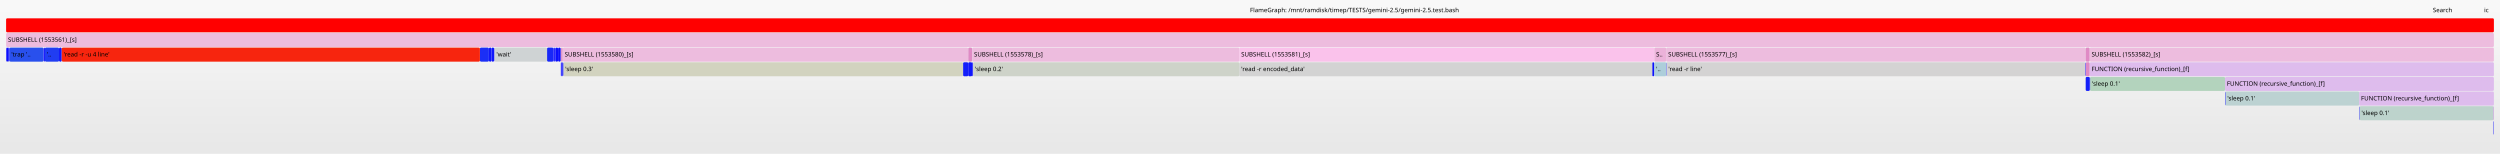
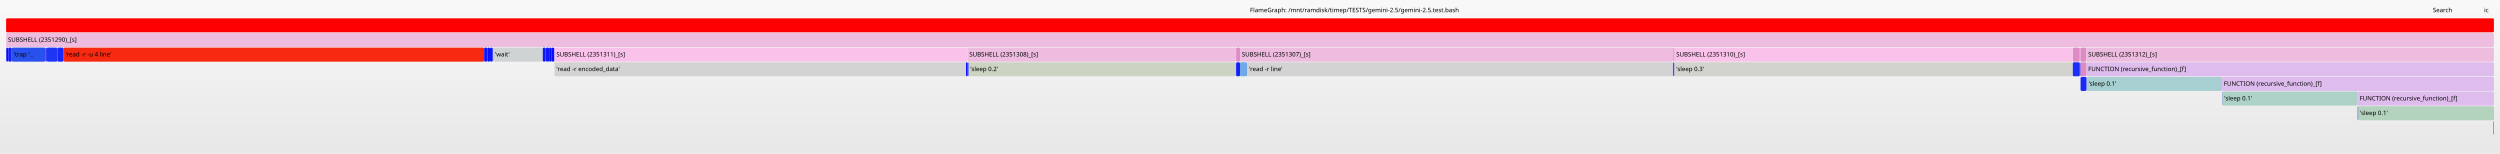
<svg xmlns="http://www.w3.org/2000/svg" version="1.1" width="4096" height="252" viewBox="0 0 4096 252">
  <defs>
    <linearGradient id="background" y1="0" y2="1" x1="0" x2="0">
      <stop stop-color="#f8f8f8" offset="5%" />
      <stop stop-color="#e8e8e8" offset="95%" />
    </linearGradient>
  </defs>
  <style type="text/css">
        text { font-family:Verdana; font-size:10px; fill:rgb(0,0,0); }
        .hide { display:none; }
        .parent { opacity:0.5; }
</style>
  <rect x="0.0" y="0" width="4096.0" height="252.0" fill="url(#background)" />
  <text id="title" x="2048.00" y="20">FlameGraph: /mnt/ramdisk/timep/TESTS/gemini-2.5/gemini-2.5.test.bash</text>
  <text id="details" x="10.00" y="237"> </text>
  <text id="unzoom" x="10.00" y="20" class="hide">Reset Zoom</text>
  <text id="search" x="3986.00" y="20">Search</text>
  <text id="ignorecase" x="4070.00" y="20">ic</text>
  <text id="matched" x="3986.00" y="237"> </text>
  <g id="frames">
    <g>
-       <rect x="4085.5" y="198" width="0.1" height="23.0" fill="rgb(0,1,254)" rx="2" ry="2" />
-       <text x="4088.49" y="212.5" />
-     </g>
-     <g>
-       <rect x="2730.4" y="102" width="686.0" height="23.0" fill="rgb(212,211,211)" rx="2" ry="2" />
-       <text x="2733.40" y="116.5">'read -r line'</text>
-     </g>
-     <g>
-       <rect x="3865.8" y="174" width="0.2" height="23.0" fill="rgb(0,1,254)" rx="2" ry="2" />
-       <text x="3868.77" y="188.5" />
-     </g>
-     <g>
-       <rect x="11.2" y="78" width="0.1" height="23.0" fill="rgb(0,1,254)" rx="2" ry="2" />
-       <text x="14.20" y="92.5" />
-     </g>
-     <g>
-       <rect x="922.2" y="102" width="0.4" height="23.0" fill="rgb(0,1,254)" rx="2" ry="2" />
-       <text x="925.15" y="116.5" />
-     </g>
-     <g>
-       <rect x="101.1" y="78" width="0.1" height="23.0" fill="rgb(0,1,254)" rx="2" ry="2" />
-       <text x="104.05" y="92.5" />
-     </g>
-     <g>
-       <rect x="3417.0" y="102" width="0.2" height="23.0" fill="rgb(0,1,254)" rx="2" ry="2" />
-       <text x="3420.00" y="116.5" />
-     </g>
-     <g>
-       <rect x="1594.2" y="102" width="0.2" height="23.0" fill="rgb(0,1,254)" rx="2" ry="2" />
-       <text x="1597.15" y="116.5" />
-     </g>
-     <g>
-       <rect x="73.6" y="78" width="23.1" height="23.0" fill="rgb(33,61,242)" rx="2" ry="2" />
-       <text x="76.64" y="92.5">'..</text>
-     </g>
-     <g>
-       <rect x="3866.0" y="174" width="219.3" height="23.0" fill="rgb(189,211,204)" rx="2" ry="2" />
-       <text x="3868.95" y="188.5">'sleep 0.1'</text>
-     </g>
-     <g>
-       <rect x="1586.3" y="78" width="6.5" height="23.0" fill="rgb(222.968,138.52,196.76)" rx="2" ry="2" />
-       <text x="1589.32" y="92.5" />
-     </g>
-     <g>
-       <rect x="3646.2" y="150" width="219.1" height="23.0" fill="rgb(188,210,210)" rx="2" ry="2" />
-       <text x="3649.23" y="164.5">'sleep 0.1'</text>
-     </g>
-     <g>
-       <rect x="786.3" y="78" width="14.7" height="23.0" fill="rgb(27,47,246)" rx="2" ry="2" />
-       <text x="789.34" y="92.5" />
-     </g>
-     <g>
-       <rect x="3424.4" y="126" width="221.1" height="23.0" fill="rgb(179,211,189)" rx="2" ry="2" />
-       <text x="3427.43" y="140.5">'sleep 0.1'</text>
-     </g>
-     <g>
-       <rect x="809.6" y="78" width="0.2" height="23.0" fill="rgb(0,1,254)" rx="2" ry="2" />
-       <text x="812.64" y="92.5" />
-     </g>
-     <g>
-       <rect x="71.6" y="78" width="0.2" height="23.0" fill="rgb(0,1,254)" rx="2" ry="2" />
-       <text x="74.60" y="92.5" />
-     </g>
-     <g>
-       <rect x="3424.1" y="126" width="0.2" height="23.0" fill="rgb(0,1,254)" rx="2" ry="2" />
-       <text x="3427.10" y="140.5" />
-     </g>
-     <g>
-       <rect x="1577.9" y="102" width="8.4" height="23.0" fill="rgb(20,31,249)" rx="2" ry="2" />
-       <text x="1580.90" y="116.5" />
-     </g>
-     <g>
-       <rect x="810.1" y="78" width="0.2" height="23.0" fill="rgb(0,1,254)" rx="2" ry="2" />
-       <text x="813.11" y="92.5" />
-     </g>
-     <g>
-       <rect x="4085.3" y="174" width="0.7" height="23.0" fill="rgb(197.501,140.002,223.375)" rx="2" ry="2" />
-       <text x="4088.33" y="188.5" />
-     </g>
-     <g>
-       <rect x="2710.3" y="78" width="19.6" height="23.0" fill="rgb(234.547,177.821,217.182)" rx="2" ry="2" />
-       <text x="2713.35" y="92.5">S..</text>
-     </g>
-     <g>
-       <rect x="1586.3" y="102" width="6.5" height="23.0" fill="rgb(16,23,251)" rx="2" ry="2" />
-       <text x="1589.32" y="116.5" />
-     </g>
-     <g>
-       <rect x="921.2" y="78" width="0.2" height="23.0" fill="rgb(222.955,138.473,196.737)" rx="2" ry="2" />
-       <text x="924.24" y="92.5" />
-     </g>
-     <g>
-       <rect x="3417.2" y="126" width="6.6" height="23.0" fill="rgb(20,31,249)" rx="2" ry="2" />
-       <text x="3420.19" y="140.5" />
-     </g>
-     <g>
-       <rect x="3645.5" y="126" width="440.5" height="23.0" fill="rgb(221.657,188.314,236.661)" rx="2" ry="2" />
-       <text x="3648.51" y="140.5">FUNCTION (recursive_function)_[f]</text>
-     </g>
-     <g>
-       <rect x="921.4" y="78" width="0.8" height="23.0" fill="rgb(222.959,138.487,196.743)" rx="2" ry="2" />
-       <text x="924.41" y="92.5" />
-     </g>
-     <g>
-       <rect x="2730.1" y="78" width="687.1" height="23.0" fill="rgb(236.665,188.326,221.663)" rx="2" ry="2" />
-       <text x="2733.07" y="92.5">SUBSHELL (1553577)_[s]</text>
-     </g>
-     <g>
-       <rect x="11.1" y="78" width="0.1" height="23.0" fill="rgb(0,1,254)" rx="2" ry="2" />
-       <text x="14.05" y="92.5" />
-     </g>
-     <g>
-       <rect x="3865.3" y="174" width="0.2" height="23.0" fill="rgb(0,1,254)" rx="2" ry="2" />
-       <text x="3868.28" y="188.5" />
-     </g>
-     <g>
-       <rect x="914.4" y="78" width="4.2" height="23.0" fill="rgb(11,14,253)" rx="2" ry="2" />
-       <text x="917.37" y="92.5" />
-     </g>
-     <g>
-       <rect x="10.1" y="78" width="1.0" height="23.0" fill="rgb(1,4,254)" rx="2" ry="2" />
+       <rect x="3396.1" y="78" width="11.1" height="23.0" fill="rgb(223.543,138.493,197.329)" rx="2" ry="2" />
+       <text x="3399.08" y="92.5" />
+     </g>
+     <g>
+       <rect x="3418.5" y="126" width="0.2" height="23.0" fill="rgb(0,1,254)" rx="2" ry="2" />
+       <text x="3421.53" y="140.5" />
+     </g>
+     <g>
+       <rect x="10.1" y="78" width="1.0" height="23.0" fill="rgb(2,5,254)" rx="2" ry="2" />
      <text x="13.15" y="92.5" />
    </g>
    <g>
-       <rect x="921.4" y="102" width="0.8" height="23.0" fill="rgb(0,1,254)" rx="2" ry="2" />
-       <text x="924.41" y="116.5" />
-     </g>
-     <g>
-       <rect x="3645.7" y="150" width="0.2" height="23.0" fill="rgb(0,1,254)" rx="2" ry="2" />
-       <text x="3648.70" y="164.5" />
-     </g>
-     <g>
-       <rect x="4085.3" y="198" width="0.2" height="23.0" fill="rgb(0,1,254)" rx="2" ry="2" />
-       <text x="4088.33" y="212.5" />
-     </g>
-     <g>
-       <rect x="920.6" y="78" width="0.6" height="23.0" fill="rgb(222.955,138.474,196.737)" rx="2" ry="2" />
-       <text x="923.59" y="92.5" />
-     </g>
-     <g>
-       <rect x="96.7" y="78" width="4.4" height="23.0" fill="rgb(16,23,251)" rx="2" ry="2" />
-       <text x="99.74" y="92.5" />
-     </g>
-     <g>
-       <rect x="3417.2" y="102" width="6.6" height="23.0" fill="rgb(223.531,138.449,197.307)" rx="2" ry="2" />
-       <text x="3420.19" y="116.5" />
-     </g>
-     <g>
-       <rect x="920.6" y="102" width="0.6" height="23.0" fill="rgb(0,1,254)" rx="2" ry="2" />
-       <text x="923.59" y="116.5" />
-     </g>
-     <g>
-       <rect x="15.5" y="78" width="55.8" height="23.0" fill="rgb(41,80,237)" rx="2" ry="2" />
-       <text x="18.51" y="92.5">'trap '..</text>
-     </g>
-     <g>
-       <rect x="1593.5" y="102" width="0.7" height="23.0" fill="rgb(0,1,254)" rx="2" ry="2" />
-       <text x="1596.47" y="116.5" />
+       <rect x="3396.1" y="102" width="11.1" height="23.0" fill="rgb(27,47,246)" rx="2" ry="2" />
+       <text x="3399.08" y="116.5" />
+     </g>
+     <g>
+       <rect x="3640.5" y="126" width="445.5" height="23.0" fill="rgb(221.661,188.322,236.664)" rx="2" ry="2" />
+       <text x="3643.52" y="140.5">FUNCTION (recursive_function)_[f]</text>
+     </g>
+     <g>
+       <rect x="2742.1" y="78" width="0.5" height="23.0" fill="rgb(222.964,138.506,196.753)" rx="2" ry="2" />
+       <text x="2745.09" y="92.5" />
    </g>
    <g>
      <rect x="10.0" y="30" width="4076.0" height="23.0" fill="rgb(255,0,0)" rx="2" ry="2" />
      <text x="13.00" y="44.5" />
    </g>
    <g>
-       <rect x="2707.0" y="102" width="3.2" height="23.0" fill="rgb(12,16,253)" rx="2" ry="2" />
-       <text x="2710.03" y="116.5" />
-     </g>
-     <g>
-       <rect x="2730.2" y="102" width="0.2" height="23.0" fill="rgb(0,1,254)" rx="2" ry="2" />
-       <text x="2733.25" y="116.5" />
-     </g>
-     <g>
-       <rect x="896.3" y="78" width="10.4" height="23.0" fill="rgb(24,40,248)" rx="2" ry="2" />
-       <text x="899.28" y="92.5" />
-     </g>
-     <g>
-       <rect x="2030.5" y="102" width="676.5" height="23.0" fill="rgb(211,211,211)" rx="2" ry="2" />
-       <text x="2033.53" y="116.5">'read -r encoded_data'</text>
-     </g>
-     <g>
-       <rect x="1592.8" y="102" width="0.7" height="23.0" fill="rgb(0,1,254)" rx="2" ry="2" />
-       <text x="1595.83" y="116.5" />
-     </g>
-     <g>
-       <rect x="1592.8" y="78" width="437.7" height="23.0" fill="rgb(236.605,188.109,221.555)" rx="2" ry="2" />
-       <text x="1595.83" y="92.5">SUBSHELL (1553578)_[s]</text>
-     </g>
-     <g>
-       <rect x="921.2" y="102" width="0.2" height="23.0" fill="rgb(0,1,254)" rx="2" ry="2" />
-       <text x="924.24" y="116.5" />
-     </g>
-     <g>
-       <rect x="71.4" y="78" width="0.2" height="23.0" fill="rgb(0,1,254)" rx="2" ry="2" />
-       <text x="74.44" y="92.5" />
-     </g>
-     <g>
-       <rect x="805.3" y="78" width="4.3" height="23.0" fill="rgb(16,23,251)" rx="2" ry="2" />
-       <text x="808.29" y="92.5" />
-     </g>
-     <g>
-       <rect x="801.0" y="78" width="4.3" height="23.0" fill="rgb(16,23,251)" rx="2" ry="2" />
-       <text x="803.97" y="92.5" />
-     </g>
-     <g>
-       <rect x="3645.5" y="150" width="0.2" height="23.0" fill="rgb(0,1,254)" rx="2" ry="2" />
-       <text x="3648.51" y="164.5" />
-     </g>
-     <g>
-       <rect x="3865.5" y="174" width="0.1" height="23.0" fill="rgb(0,1,254)" rx="2" ry="2" />
-       <text x="3868.46" y="188.5" />
-     </g>
-     <g>
-       <rect x="1594.4" y="102" width="436.1" height="23.0" fill="rgb(206,211,201)" rx="2" ry="2" />
-       <text x="1597.43" y="116.5">'sleep 0.2'</text>
-     </g>
-     <g>
-       <rect x="923.0" y="102" width="654.9" height="23.0" fill="rgb(210,211,191)" rx="2" ry="2" />
-       <text x="926.02" y="116.5">'sleep 0.3'</text>
-     </g>
-     <g>
-       <rect x="3424.3" y="126" width="0.1" height="23.0" fill="rgb(0,1,254)" rx="2" ry="2" />
-       <text x="3427.26" y="140.5" />
-     </g>
-     <g>
-       <rect x="918.6" y="78" width="0.3" height="23.0" fill="rgb(0,1,254)" rx="2" ry="2" />
-       <text x="921.64" y="92.5" />
-     </g>
-     <g>
-       <rect x="922.6" y="102" width="0.4" height="23.0" fill="rgb(0,1,254)" rx="2" ry="2" />
-       <text x="925.57" y="116.5" />
-     </g>
-     <g>
-       <rect x="918.9" y="102" width="1.0" height="23.0" fill="rgb(0,1,254)" rx="2" ry="2" />
-       <text x="921.86" y="116.5" />
-     </g>
-     <g>
-       <rect x="906.7" y="78" width="0.4" height="23.0" fill="rgb(0,1,254)" rx="2" ry="2" />
-       <text x="909.71" y="92.5" />
-     </g>
-     <g>
-       <rect x="907.9" y="78" width="2.3" height="23.0" fill="rgb(11,14,253)" rx="2" ry="2" />
-       <text x="910.93" y="92.5" />
-     </g>
-     <g>
-       <rect x="3417.2" y="78" width="6.6" height="23.0" fill="rgb(223.531,138.449,197.307)" rx="2" ry="2" />
-       <text x="3420.19" y="92.5" />
-     </g>
-     <g>
-       <rect x="71.3" y="78" width="0.1" height="23.0" fill="rgb(0,1,254)" rx="2" ry="2" />
-       <text x="74.28" y="92.5" />
-     </g>
-     <g>
-       <rect x="10.0" y="54" width="4076.0" height="23.0" fill="rgb(236.667,188.333,221.667)" rx="2" ry="2" />
-       <text x="13.00" y="68.5">SUBSHELL (1553561)_[s]</text>
-     </g>
-     <g>
-       <rect x="2729.9" y="78" width="0.2" height="23.0" fill="rgb(222.955,138.472,196.736)" rx="2" ry="2" />
-       <text x="2732.90" y="92.5" />
-     </g>
-     <g>
-       <rect x="71.8" y="78" width="1.7" height="23.0" fill="rgb(0,2,254)" rx="2" ry="2" />
-       <text x="74.78" y="92.5" />
+       <rect x="908.3" y="78" width="0.2" height="23.0" fill="rgb(0,2,254)" rx="2" ry="2" />
+       <text x="911.26" y="92.5" />
+     </g>
+     <g>
+       <rect x="3862.9" y="174" width="0.2" height="23.0" fill="rgb(0,1,254)" rx="2" ry="2" />
+       <text x="3865.92" y="188.5" />
+     </g>
+     <g>
+       <rect x="74.5" y="78" width="0.1" height="23.0" fill="rgb(0,1,254)" rx="2" ry="2" />
+       <text x="77.48" y="92.5" />
+     </g>
+     <g>
+       <rect x="2031.6" y="102" width="11.4" height="23.0" fill="rgb(111,170,230)" rx="2" ry="2" />
+       <text x="2034.64" y="116.5" />
+     </g>
+     <g>
+       <rect x="3408.2" y="78" width="0.2" height="23.0" fill="rgb(222.962,138.5,196.75)" rx="2" ry="2" />
+       <text x="3411.22" y="92.5" />
+     </g>
+     <g>
+       <rect x="4085.5" y="198" width="0.2" height="23.0" fill="rgb(0,1,254)" rx="2" ry="2" />
+       <text x="4088.50" y="212.5" />
+     </g>
+     <g>
+       <rect x="2025.0" y="102" width="0.2" height="23.0" fill="rgb(0,1,254)" rx="2" ry="2" />
+       <text x="2027.99" y="116.5" />
    </g>
    <g>
      <rect x="4085.8" y="198" width="0.2" height="23.0" fill="rgb(0,1,254)" rx="2" ry="2" />
-       <text x="4088.81" y="212.5" />
-     </g>
-     <g>
-       <rect x="910.2" y="78" width="4.2" height="23.0" fill="rgb(11,14,253)" rx="2" ry="2" />
-       <text x="913.16" y="92.5" />
-     </g>
-     <g>
-       <rect x="101.2" y="78" width="685.1" height="23.0" fill="rgb(247,37,14)" rx="2" ry="2" />
-       <text x="104.21" y="92.5">'read -r -u 4 line'</text>
-     </g>
-     <g>
-       <rect x="2710.3" y="102" width="19.6" height="23.0" fill="rgb(173,206,218)" rx="2" ry="2" />
-       <text x="2713.35" y="116.5">'..</text>
-     </g>
-     <g>
-       <rect x="3646.0" y="150" width="0.2" height="23.0" fill="rgb(0,1,254)" rx="2" ry="2" />
-       <text x="3649.05" y="164.5" />
-     </g>
-     <g>
-       <rect x="3423.8" y="78" width="662.2" height="23.0" fill="rgb(236.665,188.328,221.664)" rx="2" ry="2" />
-       <text x="3426.81" y="92.5">SUBSHELL (1553582)_[s]</text>
-     </g>
-     <g>
-       <rect x="13.5" y="78" width="2.0" height="23.0" fill="rgb(11,14,253)" rx="2" ry="2" />
-       <text x="16.48" y="92.5" />
-     </g>
-     <g>
-       <rect x="810.0" y="78" width="0.1" height="23.0" fill="rgb(0,1,254)" rx="2" ry="2" />
-       <text x="812.96" y="92.5" />
-     </g>
-     <g>
-       <rect x="809.8" y="78" width="0.2" height="23.0" fill="rgb(0,1,254)" rx="2" ry="2" />
-       <text x="812.80" y="92.5" />
-     </g>
-     <g>
-       <rect x="919.9" y="102" width="0.7" height="23.0" fill="rgb(0,1,254)" rx="2" ry="2" />
-       <text x="922.89" y="116.5" />
-     </g>
-     <g>
-       <rect x="918.9" y="78" width="1.7" height="23.0" fill="rgb(223.026,138.73,196.865)" rx="2" ry="2" />
-       <text x="921.86" y="92.5" />
-     </g>
-     <g>
-       <rect x="907.8" y="78" width="0.1" height="23.0" fill="rgb(0,1,254)" rx="2" ry="2" />
-       <text x="910.79" y="92.5" />
-     </g>
-     <g>
-       <rect x="3865.3" y="150" width="220.7" height="23.0" fill="rgb(221.633,188.266,236.648)" rx="2" ry="2" />
-       <text x="3868.28" y="164.5">FUNCTION (recursive_function)_[f]</text>
-     </g>
-     <g>
-       <rect x="3423.8" y="126" width="0.2" height="23.0" fill="rgb(0,1,254)" rx="2" ry="2" />
-       <text x="3426.81" y="140.5" />
-     </g>
-     <g>
-       <rect x="2030.5" y="78" width="679.8" height="23.0" fill="rgb(249.652,194.172,234.613)" rx="2" ry="2" />
-       <text x="2033.53" y="92.5">SUBSHELL (1553581)_[s]</text>
-     </g>
-     <g>
-       <rect x="3416.4" y="102" width="0.3" height="23.0" fill="rgb(0,1,254)" rx="2" ry="2" />
-       <text x="3419.37" y="116.5" />
+       <text x="4088.82" y="212.5" />
+     </g>
+     <g>
+       <rect x="798.5" y="78" width="4.3" height="23.0" fill="rgb(11,14,253)" rx="2" ry="2" />
+       <text x="801.48" y="92.5" />
+     </g>
+     <g>
+       <rect x="2025.3" y="102" width="6.3" height="23.0" fill="rgb(20,32,249)" rx="2" ry="2" />
+       <text x="2028.35" y="116.5" />
+     </g>
+     <g>
+       <rect x="2025.0" y="78" width="0.3" height="23.0" fill="rgb(223.081,138.933,196.966)" rx="2" ry="2" />
+       <text x="2027.99" y="92.5" />
+     </g>
+     <g>
+       <rect x="893.9" y="78" width="0.2" height="23.0" fill="rgb(0,1,254)" rx="2" ry="2" />
+       <text x="896.88" y="92.5" />
+     </g>
+     <g>
+       <rect x="11.1" y="78" width="0.1" height="23.0" fill="rgb(0,1,254)" rx="2" ry="2" />
+       <text x="14.06" y="92.5" />
+     </g>
+     <g>
+       <rect x="3407.8" y="102" width="0.4" height="23.0" fill="rgb(0,2,254)" rx="2" ry="2" />
+       <text x="3410.82" y="116.5" />
+     </g>
+     <g>
+       <rect x="3395.9" y="78" width="0.2" height="23.0" fill="rgb(222.962,138.498,196.749)" rx="2" ry="2" />
+       <text x="3398.91" y="92.5" />
+     </g>
+     <g>
+       <rect x="3418.2" y="126" width="0.2" height="23.0" fill="rgb(0,1,254)" rx="2" ry="2" />
+       <text x="3421.23" y="140.5" />
+     </g>
+     <g>
+       <rect x="2742.8" y="102" width="0.5" height="23.0" fill="rgb(0,2,254)" rx="2" ry="2" />
+       <text x="2745.85" y="116.5" />
+     </g>
+     <g>
+       <rect x="3640.5" y="150" width="0.2" height="23.0" fill="rgb(0,1,254)" rx="2" ry="2" />
+       <text x="3643.52" y="164.5" />
+     </g>
+     <g>
+       <rect x="2740.7" y="102" width="0.8" height="23.0" fill="rgb(0,2,254)" rx="2" ry="2" />
+       <text x="2743.72" y="116.5" />
+     </g>
+     <g>
+       <rect x="894.1" y="78" width="0.3" height="23.0" fill="rgb(0,2,254)" rx="2" ry="2" />
+       <text x="897.07" y="92.5" />
+     </g>
+     <g>
+       <rect x="2043.0" y="102" width="0.2" height="23.0" fill="rgb(0,1,254)" rx="2" ry="2" />
+       <text x="2045.98" y="116.5" />
+     </g>
+     <g>
+       <rect x="1582.4" y="102" width="2.8" height="23.0" fill="rgb(13,18,252)" rx="2" ry="2" />
+       <text x="1585.42" y="116.5" />
    </g>
    <g>
      <rect x="10.0" y="78" width="0.1" height="23.0" fill="rgb(0,1,254)" rx="2" ry="2" />
      <text x="13.00" y="92.5" />
    </g>
    <g>
-       <rect x="3424.0" y="126" width="0.1" height="23.0" fill="rgb(0,1,254)" rx="2" ry="2" />
-       <text x="3426.95" y="140.5" />
-     </g>
-     <g>
-       <rect x="3865.6" y="174" width="0.2" height="23.0" fill="rgb(0,1,254)" rx="2" ry="2" />
-       <text x="3868.62" y="188.5" />
-     </g>
-     <g>
-       <rect x="3645.9" y="150" width="0.1" height="23.0" fill="rgb(0,1,254)" rx="2" ry="2" />
-       <text x="3648.85" y="164.5" />
-     </g>
-     <g>
-       <rect x="3416.7" y="102" width="0.3" height="23.0" fill="rgb(0,1,254)" rx="2" ry="2" />
-       <text x="3419.70" y="116.5" />
-     </g>
-     <g>
-       <rect x="2729.9" y="102" width="0.2" height="23.0" fill="rgb(0,1,254)" rx="2" ry="2" />
-       <text x="2732.90" y="116.5" />
-     </g>
-     <g>
-       <rect x="2710.2" y="102" width="0.1" height="23.0" fill="rgb(0,1,254)" rx="2" ry="2" />
-       <text x="2713.17" y="116.5" />
-     </g>
-     <g>
-       <rect x="4085.6" y="198" width="0.2" height="23.0" fill="rgb(0,1,254)" rx="2" ry="2" />
-       <text x="4088.65" y="212.5" />
-     </g>
-     <g>
-       <rect x="73.5" y="78" width="0.1" height="23.0" fill="rgb(0,1,254)" rx="2" ry="2" />
-       <text x="76.49" y="92.5" />
-     </g>
-     <g>
-       <rect x="907.1" y="78" width="0.7" height="23.0" fill="rgb(0,1,254)" rx="2" ry="2" />
-       <text x="910.12" y="92.5" />
-     </g>
-     <g>
-       <rect x="810.3" y="78" width="86.0" height="23.0" fill="rgb(207,211,212)" rx="2" ry="2" />
-       <text x="813.28" y="92.5">'wait'</text>
-     </g>
-     <g>
-       <rect x="11.3" y="78" width="2.2" height="23.0" fill="rgb(11,14,253)" rx="2" ry="2" />
-       <text x="14.34" y="92.5" />
-     </g>
-     <g>
-       <rect x="922.2" y="78" width="664.1" height="23.0" fill="rgb(236.655,188.289,221.645)" rx="2" ry="2" />
-       <text x="925.15" y="92.5">SUBSHELL (1553580)_[s]</text>
-     </g>
-     <g>
-       <rect x="3423.8" y="102" width="662.2" height="23.0" fill="rgb(221.664,188.328,236.665)" rx="2" ry="2" />
-       <text x="3426.81" y="116.5">FUNCTION (recursive_function)_[f]</text>
-     </g>
-     <g>
-       <rect x="2730.1" y="102" width="0.1" height="23.0" fill="rgb(0,1,254)" rx="2" ry="2" />
-       <text x="2733.07" y="116.5" />
+       <rect x="3408.8" y="78" width="9.4" height="23.0" fill="rgb(223.54,138.482,197.324)" rx="2" ry="2" />
+       <text x="3411.85" y="92.5" />
+     </g>
+     <g>
+       <rect x="908.5" y="102" width="673.9" height="23.0" fill="rgb(211,211,211)" rx="2" ry="2" />
+       <text x="911.48" y="116.5">'read -r encoded_data'</text>
+     </g>
+     <g>
+       <rect x="3408.4" y="78" width="0.4" height="23.0" fill="rgb(222.966,138.514,196.757)" rx="2" ry="2" />
+       <text x="3411.40" y="92.5" />
+     </g>
+     <g>
+       <rect x="2031.6" y="78" width="709.1" height="23.0" fill="rgb(236.992,188.302,221.985)" rx="2" ry="2" />
+       <text x="2034.64" y="92.5">SUBSHELL (2351307)_[s]</text>
+     </g>
+     <g>
+       <rect x="2743.3" y="78" width="652.6" height="23.0" fill="rgb(249.523,192.704,234.121)" rx="2" ry="2" />
+       <text x="2746.30" y="92.5">SUBSHELL (2351310)_[s]</text>
+     </g>
+     <g>
+       <rect x="13.6" y="78" width="5.6" height="23.0" fill="rgb(20,32,249)" rx="2" ry="2" />
+       <text x="16.57" y="92.5" />
+     </g>
+     <g>
+       <rect x="11.2" y="78" width="0.3" height="23.0" fill="rgb(1,3,254)" rx="2" ry="2" />
+       <text x="14.20" y="92.5" />
+     </g>
+     <g>
+       <rect x="807.1" y="78" width="0.2" height="23.0" fill="rgb(0,1,254)" rx="2" ry="2" />
+       <text x="810.14" y="92.5" />
+     </g>
+     <g>
+       <rect x="3640.7" y="150" width="0.1" height="23.0" fill="rgb(0,1,254)" rx="2" ry="2" />
+       <text x="3643.67" y="164.5" />
+     </g>
+     <g>
+       <rect x="3418.7" y="126" width="0.2" height="23.0" fill="rgb(0,2,254)" rx="2" ry="2" />
+       <text x="3421.68" y="140.5" />
+     </g>
+     <g>
+       <rect x="3408.4" y="102" width="0.4" height="23.0" fill="rgb(0,2,254)" rx="2" ry="2" />
+       <text x="3411.40" y="116.5" />
+     </g>
+     <g>
+       <rect x="10.0" y="54" width="4076.0" height="23.0" fill="rgb(236.667,188.333,221.667)" rx="2" ry="2" />
+       <text x="13.00" y="68.5">SUBSHELL (2351290)_[s]</text>
+     </g>
+     <g>
+       <rect x="19.2" y="78" width="55.1" height="23.0" fill="rgb(41,81,237)" rx="2" ry="2" />
+       <text x="22.24" y="92.5">'trap '..</text>
+     </g>
+     <g>
+       <rect x="3863.1" y="174" width="0.1" height="23.0" fill="rgb(0,1,254)" rx="2" ry="2" />
+       <text x="3866.07" y="188.5" />
+     </g>
+     <g>
+       <rect x="1586.7" y="102" width="438.3" height="23.0" fill="rgb(203,211,193)" rx="2" ry="2" />
+       <text x="1589.66" y="116.5">'sleep 0.2'</text>
+     </g>
+     <g>
+       <rect x="4085.3" y="198" width="0.2" height="23.0" fill="rgb(0,1,254)" rx="2" ry="2" />
+       <text x="4088.35" y="212.5" />
+     </g>
+     <g>
+       <rect x="104.2" y="78" width="689.0" height="23.0" fill="rgb(247,41,16)" rx="2" ry="2" />
+       <text x="107.23" y="92.5">'read -r -u 4 line'</text>
+     </g>
+     <g>
+       <rect x="904.0" y="78" width="4.3" height="23.0" fill="rgb(11,14,253)" rx="2" ry="2" />
+       <text x="907.03" y="92.5" />
+     </g>
+     <g>
+       <rect x="3863.2" y="174" width="0.2" height="23.0" fill="rgb(0,1,254)" rx="2" ry="2" />
+       <text x="3866.22" y="188.5" />
+     </g>
+     <g>
+       <rect x="3407.2" y="102" width="0.6" height="23.0" fill="rgb(0,1,254)" rx="2" ry="2" />
+       <text x="3410.17" y="116.5" />
+     </g>
+     <g>
+       <rect x="2025.3" y="78" width="6.3" height="23.0" fill="rgb(223.56,138.555,197.36)" rx="2" ry="2" />
+       <text x="2028.35" y="92.5" />
+     </g>
+     <g>
+       <rect x="807.3" y="78" width="0.2" height="23.0" fill="rgb(0,1,254)" rx="2" ry="2" />
+       <text x="810.30" y="92.5" />
+     </g>
+     <g>
+       <rect x="3863.6" y="174" width="221.7" height="23.0" fill="rgb(180,211,191)" rx="2" ry="2" />
+       <text x="3866.55" y="188.5">'sleep 0.1'</text>
+     </g>
+     <g>
+       <rect x="894.5" y="78" width="5.2" height="23.0" fill="rgb(16,24,251)" rx="2" ry="2" />
+       <text x="897.51" y="92.5" />
+     </g>
+     <g>
+       <rect x="3418.2" y="102" width="667.8" height="23.0" fill="rgb(221.664,188.329,236.665)" rx="2" ry="2" />
+       <text x="3421.23" y="116.5">FUNCTION (recursive_function)_[f]</text>
+     </g>
+     <g>
+       <rect x="3863.4" y="174" width="0.2" height="23.0" fill="rgb(0,1,254)" rx="2" ry="2" />
+       <text x="3866.38" y="188.5" />
+     </g>
+     <g>
+       <rect x="2025.2" y="102" width="0.1" height="23.0" fill="rgb(0,2,254)" rx="2" ry="2" />
+       <text x="2028.17" y="116.5" />
+     </g>
+     <g>
+       <rect x="2742.1" y="102" width="0.5" height="23.0" fill="rgb(0,1,254)" rx="2" ry="2" />
+       <text x="2745.09" y="116.5" />
+     </g>
+     <g>
+       <rect x="74.8" y="78" width="1.7" height="23.0" fill="rgb(0,2,254)" rx="2" ry="2" />
+       <text x="77.79" y="92.5" />
+     </g>
+     <g>
+       <rect x="3408.8" y="126" width="9.4" height="23.0" fill="rgb(24,40,248)" rx="2" ry="2" />
+       <text x="3411.85" y="140.5" />
+     </g>
+     <g>
+       <rect x="1586.1" y="102" width="0.6" height="23.0" fill="rgb(0,2,254)" rx="2" ry="2" />
+       <text x="1589.14" y="116.5" />
+     </g>
+     <g>
+       <rect x="793.2" y="78" width="5.3" height="23.0" fill="rgb(16,22,251)" rx="2" ry="2" />
+       <text x="796.17" y="92.5" />
+     </g>
+     <g>
+       <rect x="2043.2" y="102" width="0.1" height="23.0" fill="rgb(0,1,254)" rx="2" ry="2" />
+       <text x="2046.15" y="116.5" />
+     </g>
+     <g>
+       <rect x="93.9" y="78" width="10.2" height="23.0" fill="rgb(24,40,248)" rx="2" ry="2" />
+       <text x="96.91" y="92.5" />
+     </g>
+     <g>
+       <rect x="908.5" y="78" width="676.7" height="23.0" fill="rgb(249.653,194.177,234.614)" rx="2" ry="2" />
+       <text x="911.48" y="92.5">SUBSHELL (2351311)_[s]</text>
+     </g>
+     <g>
+       <rect x="1585.2" y="102" width="0.6" height="23.0" fill="rgb(0,1,254)" rx="2" ry="2" />
+       <text x="1588.16" y="116.5" />
+     </g>
+     <g>
+       <rect x="2043.3" y="102" width="697.4" height="23.0" fill="rgb(212,211,211)" rx="2" ry="2" />
+       <text x="2046.31" y="116.5">'read -r line'</text>
+     </g>
+     <g>
+       <rect x="4085.7" y="198" width="0.1" height="23.0" fill="rgb(0,1,254)" rx="2" ry="2" />
+       <text x="4088.66" y="212.5" />
+     </g>
+     <g>
+       <rect x="807.8" y="78" width="81.5" height="23.0" fill="rgb(207,211,212)" rx="2" ry="2" />
+       <text x="810.78" y="92.5">'wait'</text>
+     </g>
+     <g>
+       <rect x="2742.6" y="78" width="0.2" height="23.0" fill="rgb(222.959,138.489,196.744)" rx="2" ry="2" />
+       <text x="2745.58" y="92.5" />
+     </g>
+     <g>
+       <rect x="3408.8" y="102" width="9.4" height="23.0" fill="rgb(223.54,138.482,197.324)" rx="2" ry="2" />
+       <text x="3411.85" y="116.5" />
+     </g>
+     <g>
+       <rect x="74.6" y="78" width="0.2" height="23.0" fill="rgb(0,1,254)" rx="2" ry="2" />
+       <text x="77.64" y="92.5" />
+     </g>
+     <g>
+       <rect x="74.3" y="78" width="0.2" height="23.0" fill="rgb(0,1,254)" rx="2" ry="2" />
+       <text x="77.32" y="92.5" />
+     </g>
+     <g>
+       <rect x="2742.8" y="78" width="0.5" height="23.0" fill="rgb(222.967,138.516,196.758)" rx="2" ry="2" />
+       <text x="2745.85" y="92.5" />
+     </g>
+     <g>
+       <rect x="3407.2" y="78" width="0.6" height="23.0" fill="rgb(222.963,138.503,196.751)" rx="2" ry="2" />
+       <text x="3410.17" y="92.5" />
+     </g>
+     <g>
+       <rect x="802.8" y="78" width="4.3" height="23.0" fill="rgb(16,24,251)" rx="2" ry="2" />
+       <text x="805.80" y="92.5" />
+     </g>
+     <g>
+       <rect x="3418.9" y="126" width="221.6" height="23.0" fill="rgb(167,206,209)" rx="2" ry="2" />
+       <text x="3421.87" y="140.5">'sleep 0.1'</text>
+     </g>
+     <g>
+       <rect x="2741.5" y="78" width="0.6" height="23.0" fill="rgb(222.962,138.498,196.749)" rx="2" ry="2" />
+       <text x="2744.53" y="92.5" />
+     </g>
+     <g>
+       <rect x="2743.3" y="102" width="652.6" height="23.0" fill="rgb(211,211,205)" rx="2" ry="2" />
+       <text x="2746.30" y="116.5">'sleep 0.3'</text>
+     </g>
+     <g>
+       <rect x="104.1" y="78" width="0.1" height="23.0" fill="rgb(0,1,254)" rx="2" ry="2" />
+       <text x="107.07" y="92.5" />
+     </g>
+     <g>
+       <rect x="3395.9" y="102" width="0.2" height="23.0" fill="rgb(0,1,254)" rx="2" ry="2" />
+       <text x="3398.91" y="116.5" />
+     </g>
+     <g>
+       <rect x="2741.5" y="102" width="0.6" height="23.0" fill="rgb(0,1,254)" rx="2" ry="2" />
+       <text x="2744.53" y="116.5" />
+     </g>
+     <g>
+       <rect x="3640.8" y="150" width="0.2" height="23.0" fill="rgb(0,1,254)" rx="2" ry="2" />
+       <text x="3643.82" y="164.5" />
+     </g>
+     <g>
+       <rect x="11.5" y="78" width="2.1" height="23.0" fill="rgb(0,2,254)" rx="2" ry="2" />
+       <text x="14.45" y="92.5" />
+     </g>
+     <g>
+       <rect x="889.3" y="78" width="4.6" height="23.0" fill="rgb(16,24,251)" rx="2" ry="2" />
+       <text x="892.28" y="92.5" />
+     </g>
+     <g>
+       <rect x="1585.8" y="102" width="0.3" height="23.0" fill="rgb(0,2,254)" rx="2" ry="2" />
+       <text x="1588.80" y="116.5" />
+     </g>
+     <g>
+       <rect x="3641.0" y="150" width="0.1" height="23.0" fill="rgb(0,1,254)" rx="2" ry="2" />
+       <text x="3643.98" y="164.5" />
+     </g>
+     <g>
+       <rect x="807.6" y="78" width="0.2" height="23.0" fill="rgb(0,1,254)" rx="2" ry="2" />
+       <text x="810.61" y="92.5" />
+     </g>
+     <g>
+       <rect x="3862.9" y="150" width="223.1" height="23.0" fill="rgb(221.645,188.289,236.655)" rx="2" ry="2" />
+       <text x="3865.92" y="164.5">FUNCTION (recursive_function)_[f]</text>
+     </g>
+     <g>
+       <rect x="1585.2" y="78" width="439.8" height="23.0" fill="rgb(236.618,188.156,221.578)" rx="2" ry="2" />
+       <text x="1588.16" y="92.5">SUBSHELL (2351308)_[s]</text>
+     </g>
+     <g>
+       <rect x="2740.7" y="78" width="0.8" height="23.0" fill="rgb(222.968,138.519,196.759)" rx="2" ry="2" />
+       <text x="2743.72" y="92.5" />
+     </g>
+     <g>
+       <rect x="894.4" y="78" width="0.1" height="23.0" fill="rgb(0,1,254)" rx="2" ry="2" />
+       <text x="897.36" y="92.5" />
+     </g>
+     <g>
+       <rect x="807.5" y="78" width="0.1" height="23.0" fill="rgb(0,1,254)" rx="2" ry="2" />
+       <text x="810.46" y="92.5" />
+     </g>
+     <g>
+       <rect x="3641.1" y="150" width="221.8" height="23.0" fill="rgb(174,209,200)" rx="2" ry="2" />
+       <text x="3644.15" y="164.5">'sleep 0.1'</text>
+     </g>
+     <g>
+       <rect x="4085.3" y="174" width="0.7" height="23.0" fill="rgb(197.658,140.315,223.462)" rx="2" ry="2" />
+       <text x="4088.35" y="188.5" />
+     </g>
+     <g>
+       <rect x="2742.6" y="102" width="0.2" height="23.0" fill="rgb(0,1,254)" rx="2" ry="2" />
+       <text x="2745.58" y="116.5" />
+     </g>
+     <g>
+       <rect x="899.7" y="78" width="4.3" height="23.0" fill="rgb(11,14,253)" rx="2" ry="2" />
+       <text x="902.70" y="92.5" />
+     </g>
+     <g>
+       <rect x="3418.4" y="126" width="0.1" height="23.0" fill="rgb(0,1,254)" rx="2" ry="2" />
+       <text x="3421.38" y="140.5" />
+     </g>
+     <g>
+       <rect x="3407.8" y="78" width="0.4" height="23.0" fill="rgb(222.965,138.51,196.755)" rx="2" ry="2" />
+       <text x="3410.82" y="92.5" />
+     </g>
+     <g>
+       <rect x="76.5" y="78" width="0.2" height="23.0" fill="rgb(0,2,254)" rx="2" ry="2" />
+       <text x="79.50" y="92.5" />
+     </g>
+     <g>
+       <rect x="3418.2" y="78" width="667.8" height="23.0" fill="rgb(236.665,188.329,221.664)" rx="2" ry="2" />
+       <text x="3421.23" y="92.5">SUBSHELL (2351312)_[s]</text>
+     </g>
+     <g>
+       <rect x="3408.2" y="102" width="0.2" height="23.0" fill="rgb(0,1,254)" rx="2" ry="2" />
+       <text x="3411.22" y="116.5" />
+     </g>
+     <g>
+       <rect x="76.7" y="78" width="17.2" height="23.0" fill="rgb(30,54,244)" rx="2" ry="2" />
+       <text x="79.67" y="92.5" />
    </g>
  </g>
</svg>
